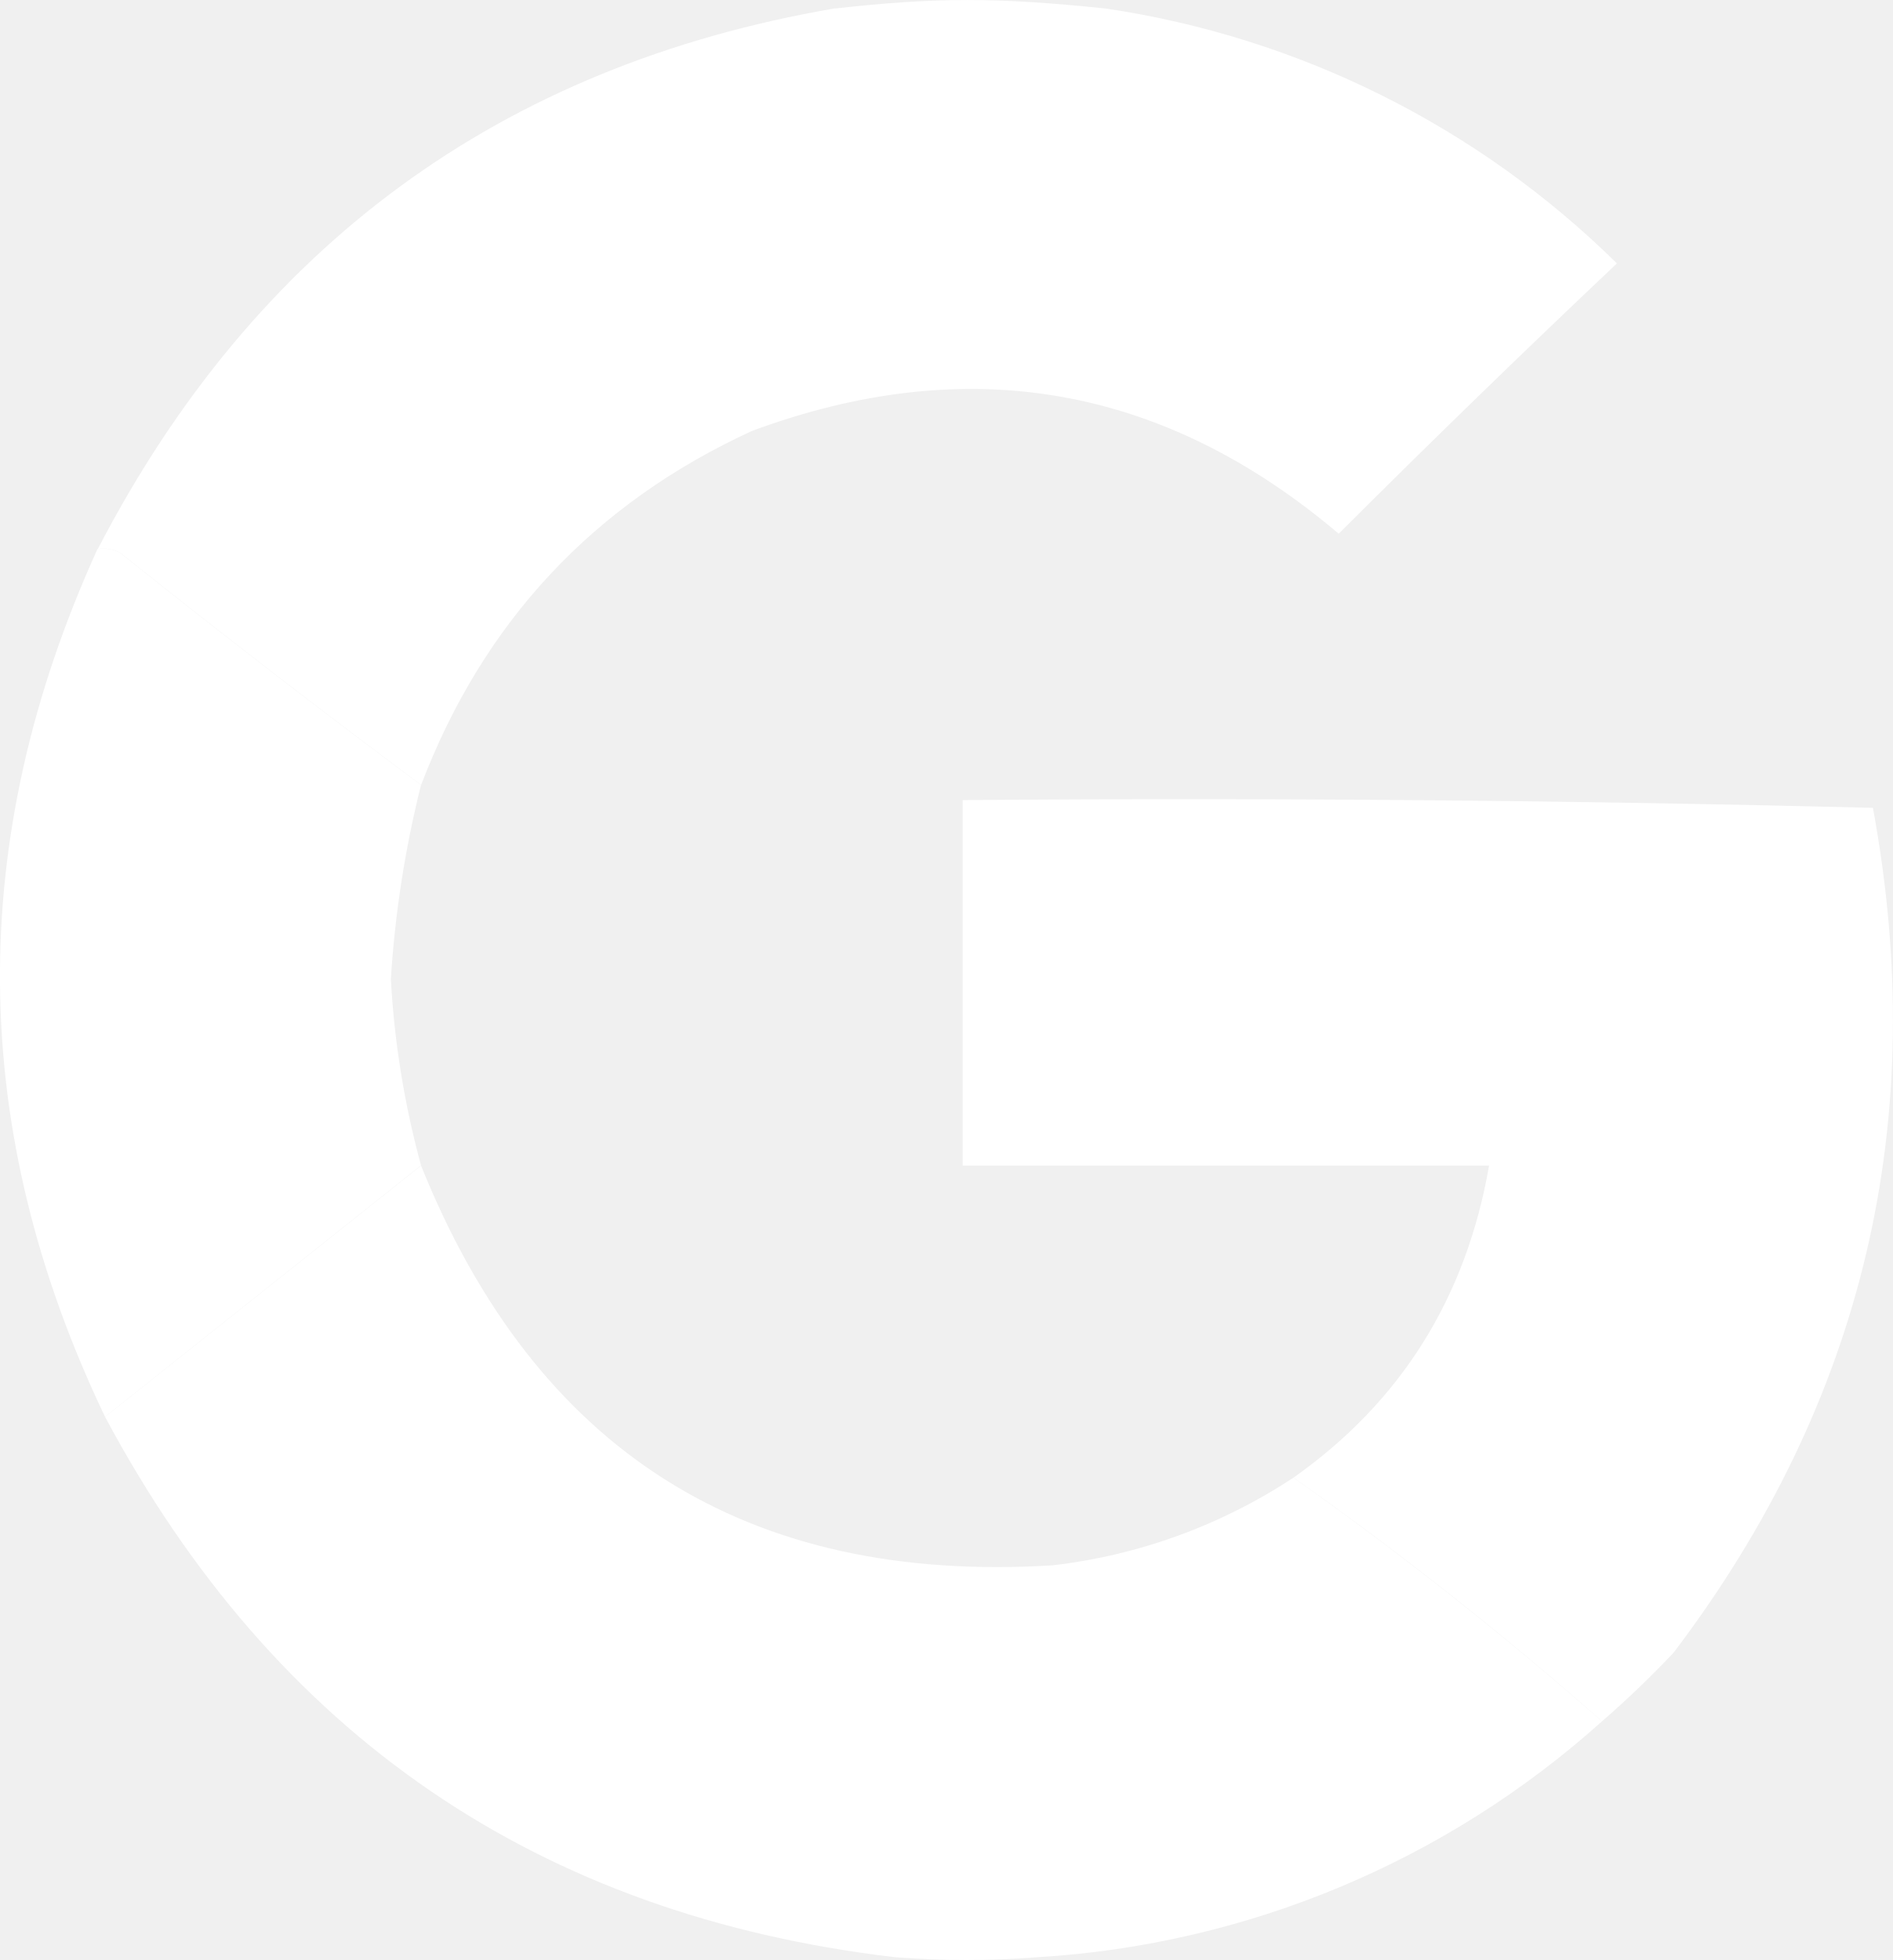
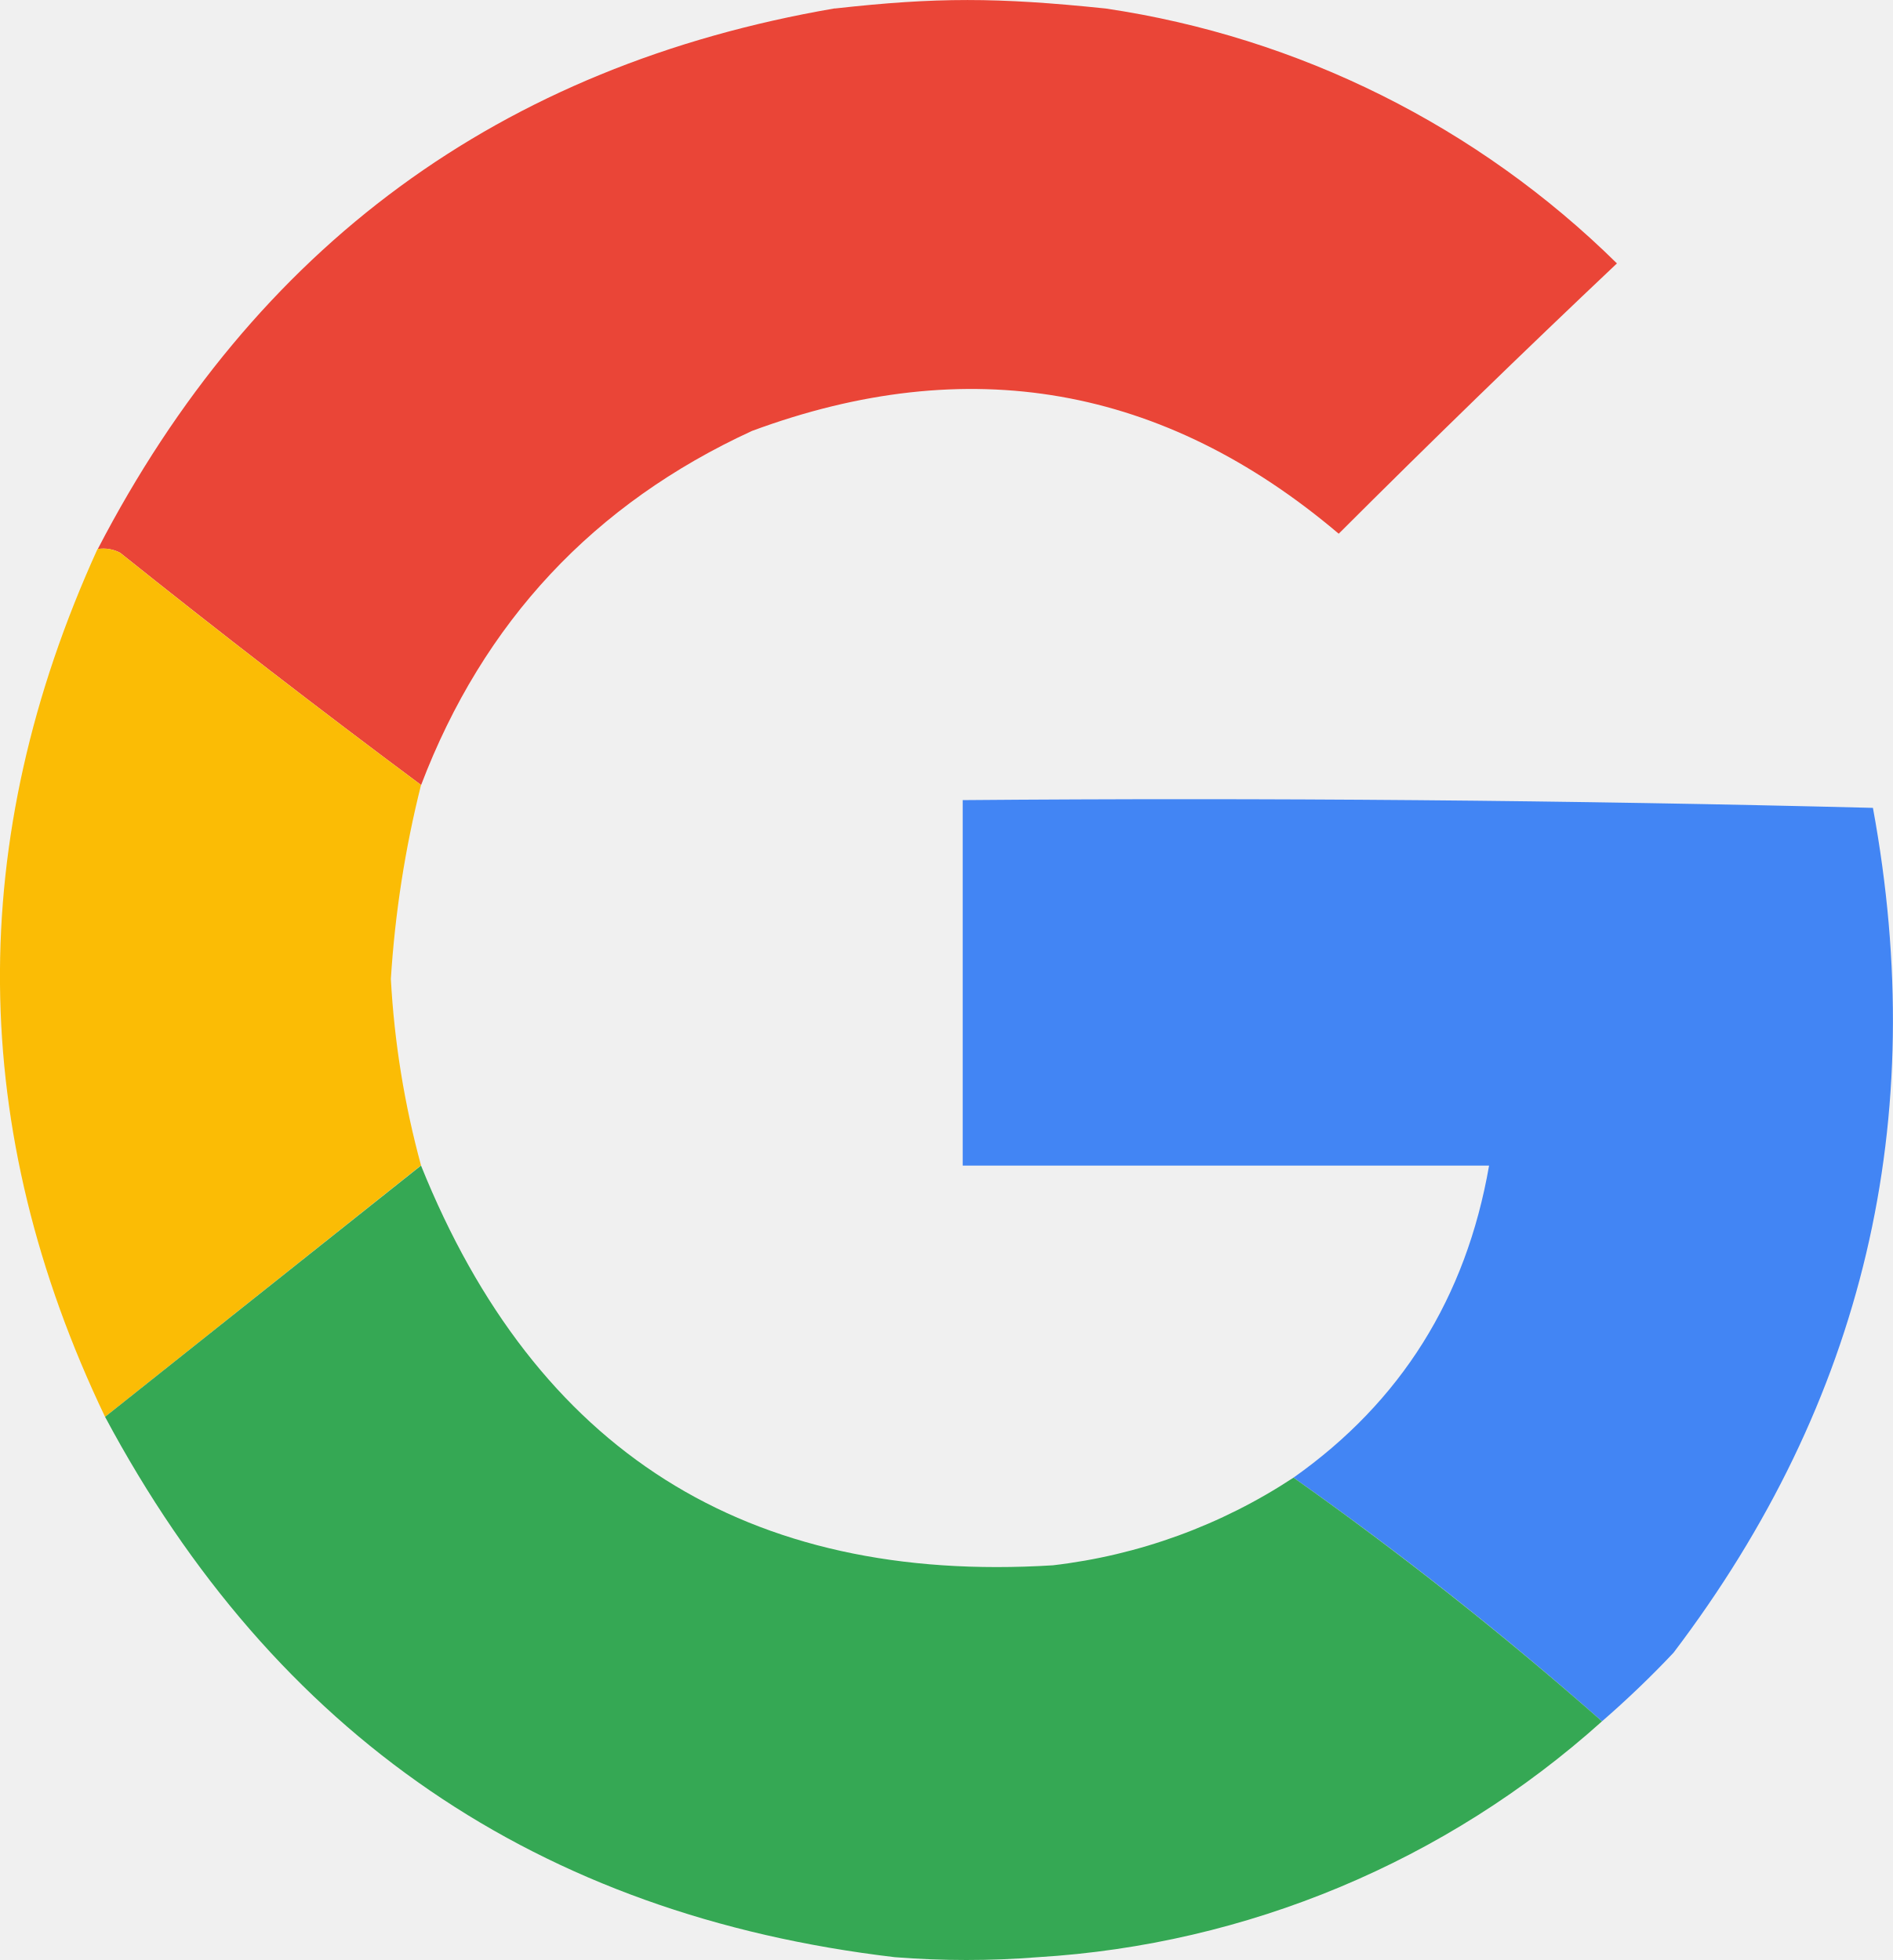
- <svg xmlns="http://www.w3.org/2000/svg" preserveAspectRatio="none" width="100%" height="100%" overflow="visible" style="display: block;" viewBox="0 0 20.268 20.991" fill="none">
+ <svg xmlns="http://www.w3.org/2000/svg" preserveAspectRatio="xMidYMid meet" width="100%" height="100%" overflow="visible" style="display: block;" viewBox="0 0 20.268 20.991" fill="none">
  <g id="Group">
-     <path id="Vector" opacity="0.987" fill-rule="evenodd" clip-rule="evenodd" d="M8.939 0.091C10.026 -0.03 10.67 -0.03 11.838 0.091C13.907 0.397 15.824 1.353 17.313 2.821C16.307 3.772 15.314 4.737 14.334 5.716C12.458 4.126 10.364 3.759 8.052 4.615C6.356 5.395 5.175 6.659 4.509 8.407C3.421 7.597 2.347 6.768 1.287 5.92C1.214 5.881 1.13 5.867 1.047 5.88C2.73 2.635 5.36 0.705 8.937 0.09" fill="white" />
-     <path id="Vector_2" opacity="0.997" fill-rule="evenodd" clip-rule="evenodd" d="M1.044 5.88C1.129 5.867 1.21 5.88 1.286 5.92C2.345 6.768 3.42 7.597 4.508 8.407C4.337 9.088 4.229 9.784 4.185 10.485C4.222 11.163 4.33 11.828 4.508 12.481L1.125 15.174C-0.348 12.096 -0.375 8.998 1.044 5.88Z" fill="white" />
-     <path id="Vector_3" opacity="0.999" fill-rule="evenodd" clip-rule="evenodd" d="M17.153 18.435C16.1 17.506 14.997 16.634 13.85 15.825C15 15.013 15.698 13.899 15.944 12.483H10.308V8.569C13.558 8.542 16.807 8.57 20.054 8.652C20.67 11.997 19.958 15.013 17.919 17.7C17.677 17.957 17.42 18.203 17.153 18.435Z" fill="white" />
-     <path id="Vector_4" opacity="0.993" fill-rule="evenodd" clip-rule="evenodd" d="M4.508 12.483C5.738 15.54 7.993 16.967 11.273 16.764C12.194 16.657 13.076 16.335 13.85 15.825C14.998 16.637 16.099 17.507 17.153 18.435C15.483 19.935 13.354 20.826 11.112 20.961C10.603 21.001 10.092 21.001 9.582 20.961C5.764 20.511 2.945 18.582 1.125 15.174L4.508 12.483Z" fill="white" />
+     <path id="Vector" opacity="0.987" fill-rule="evenodd" clip-rule="evenodd" d="M8.939 0.091C10.026 -0.03 10.67 -0.03 11.838 0.091C13.907 0.397 15.824 1.353 17.313 2.821C16.307 3.772 15.314 4.737 14.334 5.716C12.458 4.126 10.364 3.759 8.052 4.615C6.356 5.395 5.175 6.659 4.509 8.407C3.421 7.597 2.347 6.768 1.287 5.92C1.214 5.881 1.13 5.867 1.047 5.88C2.73 2.635 5.36 0.705 8.937 0.09" fill="#EA4335" />
+     <path id="Vector_2" opacity="0.997" fill-rule="evenodd" clip-rule="evenodd" d="M1.044 5.88C1.129 5.867 1.21 5.88 1.286 5.92C2.345 6.768 3.42 7.597 4.508 8.407C4.337 9.088 4.229 9.784 4.185 10.485C4.222 11.163 4.33 11.828 4.508 12.481L1.125 15.174C-0.348 12.096 -0.375 8.998 1.044 5.88Z" fill="#FBBC05" />
+     <path id="Vector_3" opacity="0.999" fill-rule="evenodd" clip-rule="evenodd" d="M17.153 18.435C16.1 17.506 14.997 16.634 13.85 15.825C15 15.013 15.698 13.899 15.944 12.483H10.308V8.569C13.558 8.542 16.807 8.57 20.054 8.652C20.67 11.997 19.958 15.013 17.919 17.7C17.677 17.957 17.42 18.203 17.153 18.435Z" fill="#4285F4" />
+     <path id="Vector_4" opacity="0.993" fill-rule="evenodd" clip-rule="evenodd" d="M4.508 12.483C5.738 15.54 7.993 16.967 11.273 16.764C12.194 16.657 13.076 16.335 13.85 15.825C14.998 16.637 16.099 17.507 17.153 18.435C15.483 19.935 13.354 20.826 11.112 20.961C10.603 21.001 10.092 21.001 9.582 20.961C5.764 20.511 2.945 18.582 1.125 15.174L4.508 12.483Z" fill="#34A853" />
  </g>
</svg>
